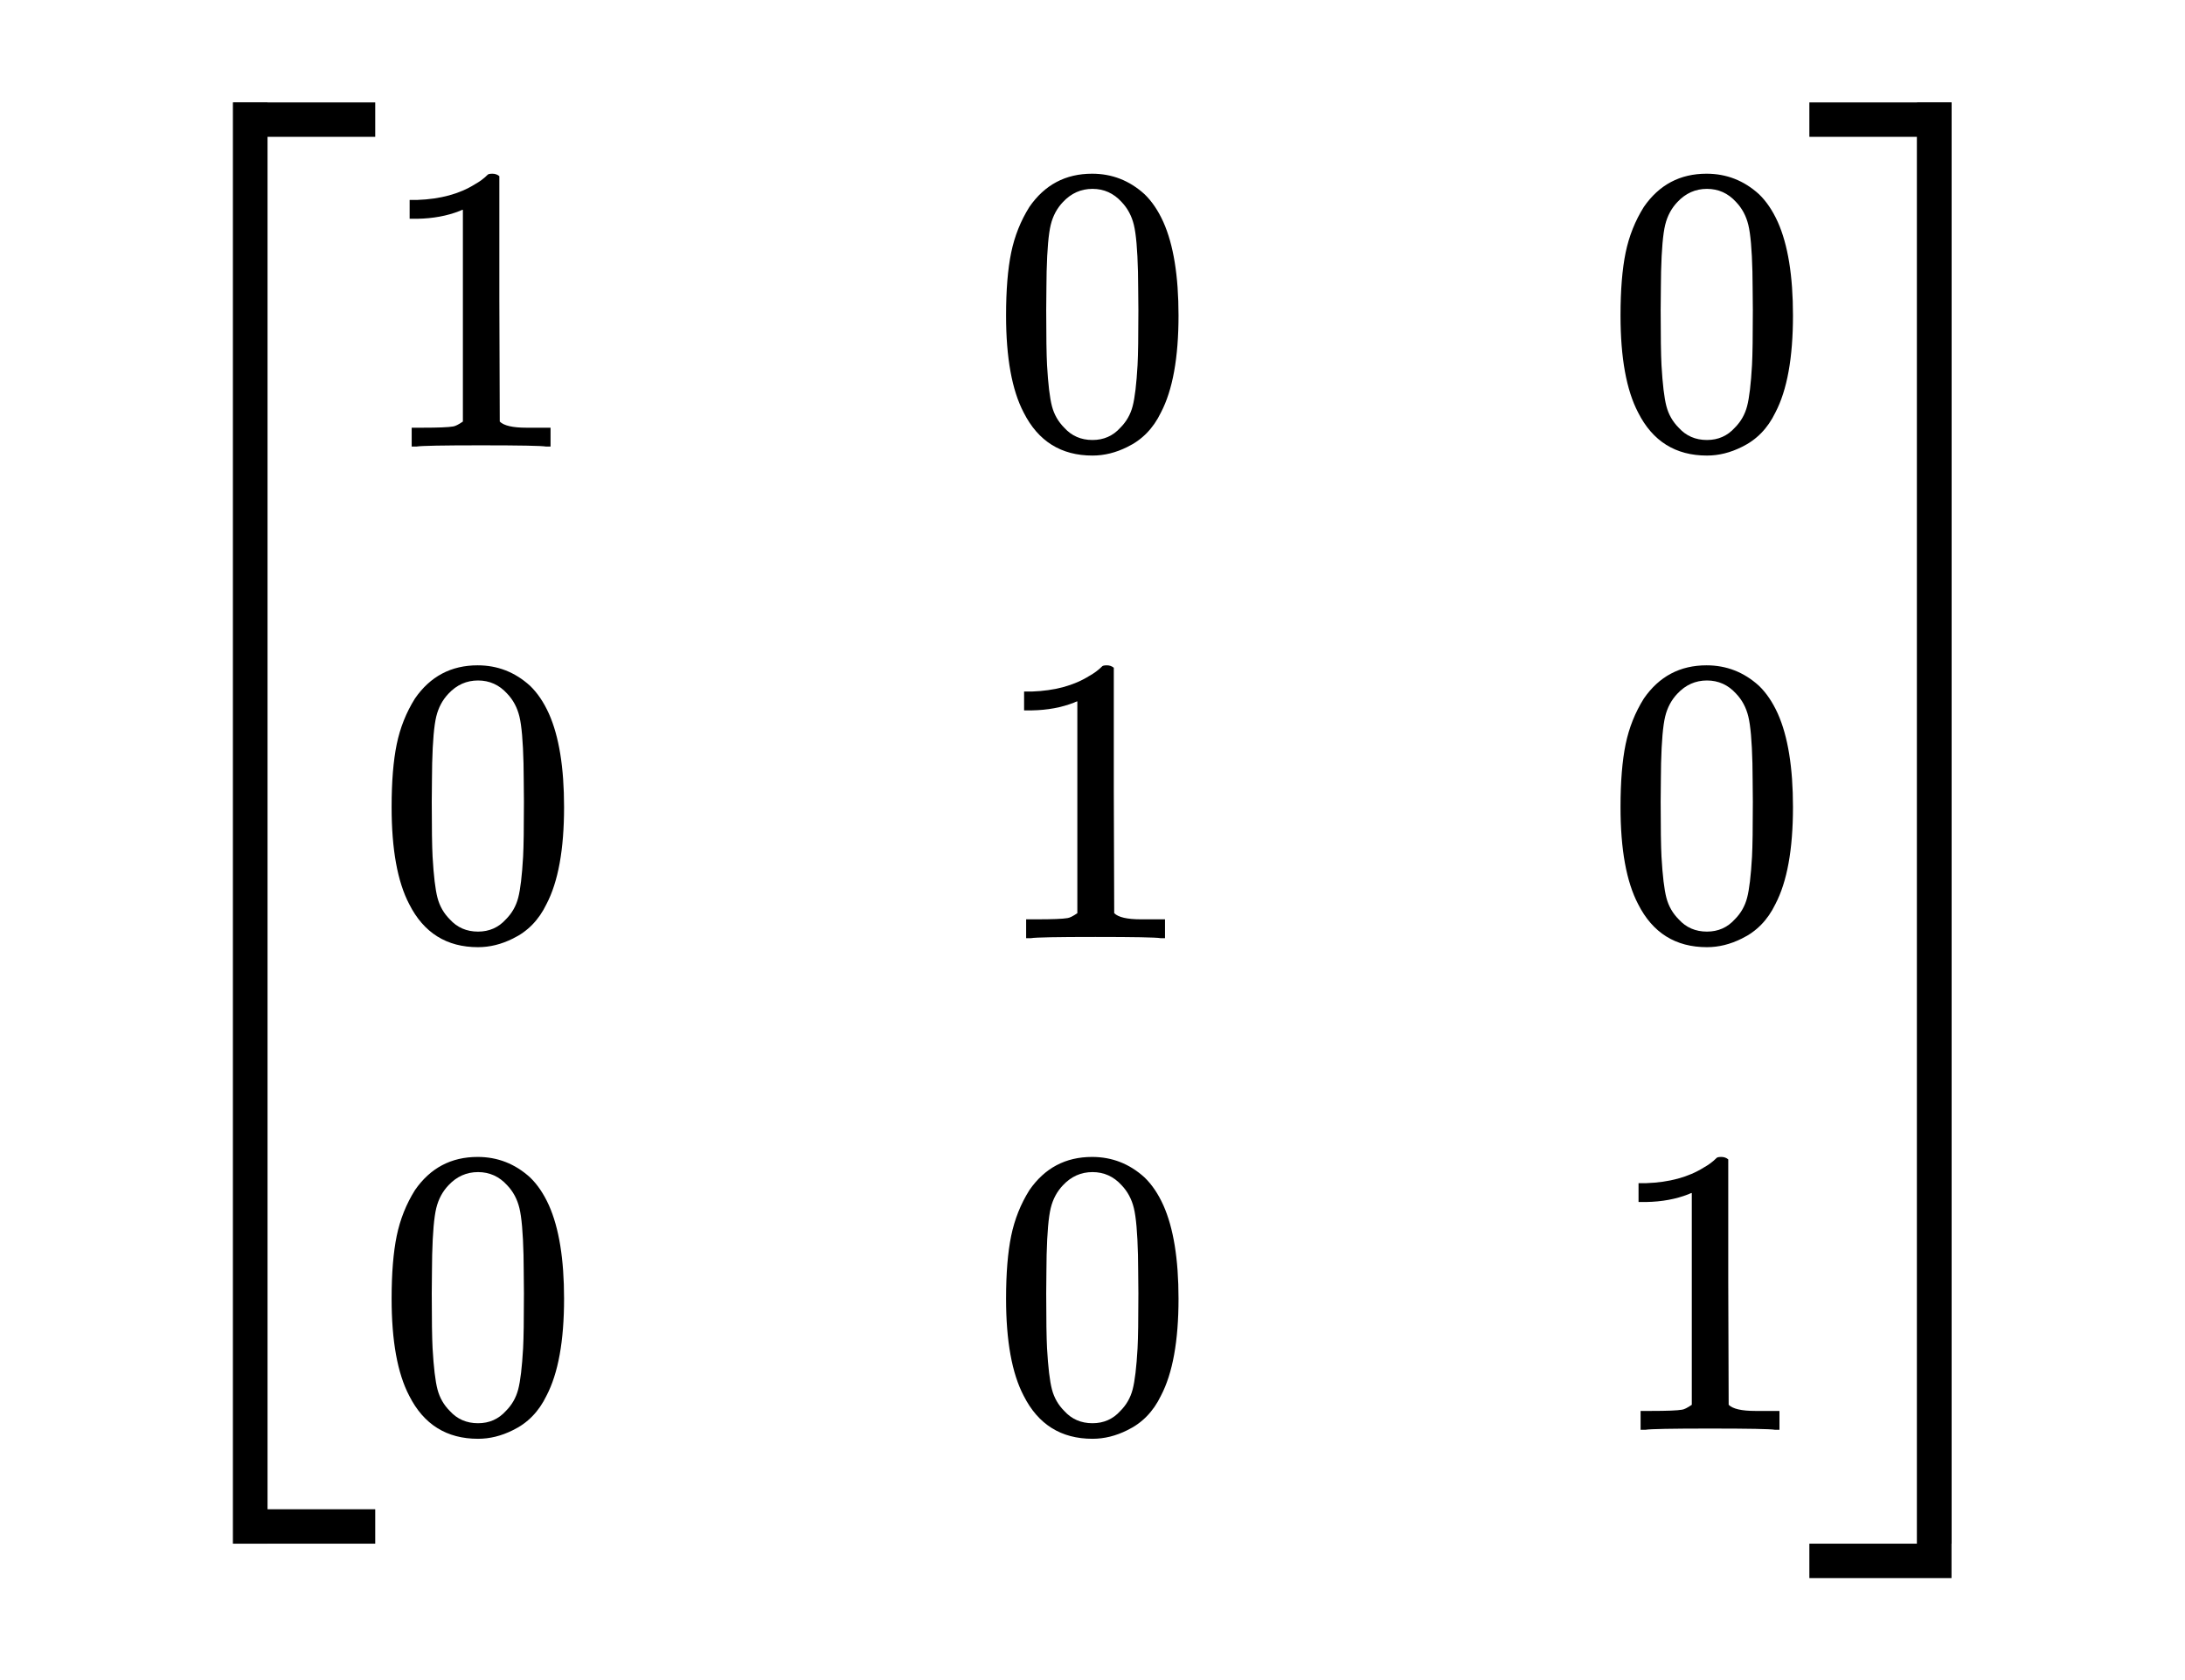
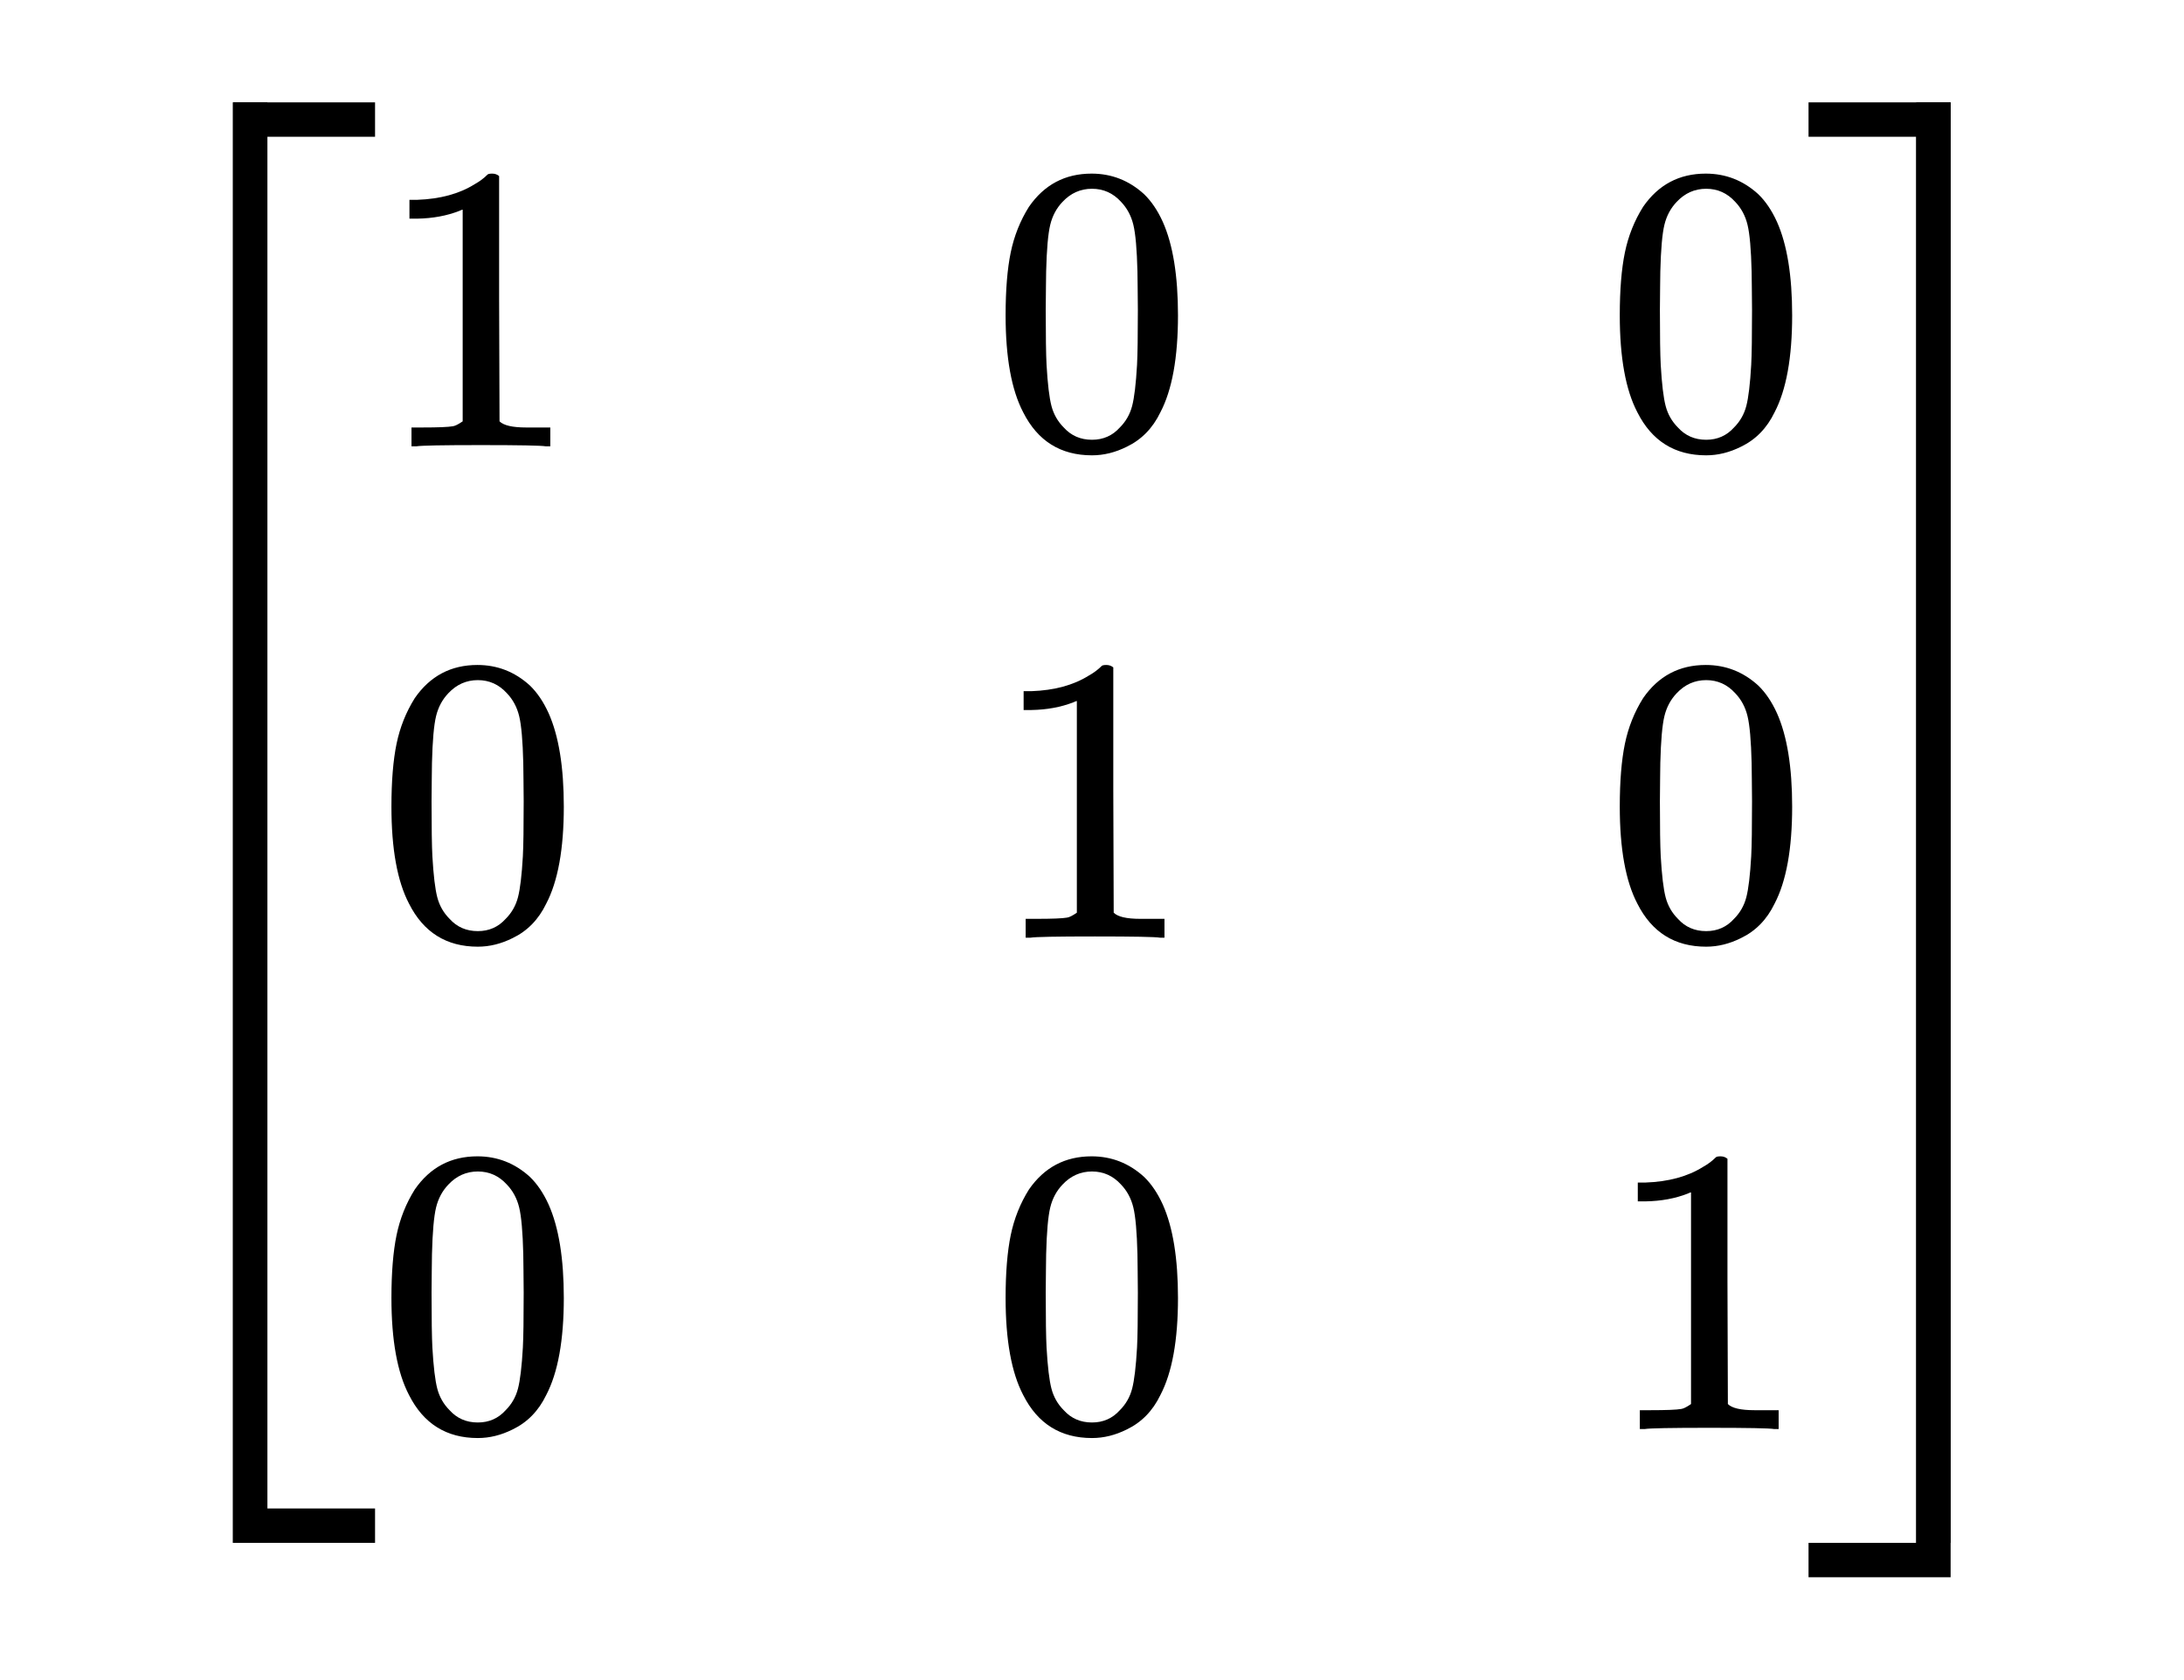
- <svg xmlns="http://www.w3.org/2000/svg" viewBox="0 0 213.36 164" width="213.36" height="164">
+ <svg xmlns="http://www.w3.org/2000/svg" viewBox="0 0 213.36 164.08" width="213.36" height="164.08">
  <path d="M26.12 80.36 L26.12 13.36 L36.64 13.36 L36.64 10 L22.76 10 L22.76 80.36 L22.76 80.36 L22.76 150.72 L36.64 150.72 L36.64 147.36 L26.12 147.36 Z" fill="rgba(0,0,0,1)" fill-rule="nonzero" stroke="none" />
  <path d="M26.12 80.36 L26.12 10 L22.76 10 L22.76 80.36 L22.76 80.36 L22.76 150.72 L26.12 150.72 Z" fill="rgba(0,0,0,1)" fill-rule="nonzero" stroke="none" />
  <path d="M53.32 43.6 Q52.64 43.48 46.96 43.48 Q41.36 43.48 40.68 43.6 L40.2 43.6 L40.2 41.76 L41.24 41.76 Q43.56 41.76 44.24 41.64 Q44.56 41.6 45.2 41.16 L45.2 20.48 Q45.12 20.48 44.88 20.6 Q43.04 21.32 40.76 21.36 L40 21.36 L40 19.52 L40.76 19.52 Q44.12 19.4 46.36 18 Q47.08 17.6 47.6 17.08 Q47.68 16.96 48.08 16.96 Q48.48 16.96 48.76 17.2 L48.76 29.16 L48.8 41.16 Q49.4 41.76 51.4 41.76 L52.72 41.76 L53.76 41.76 L53.76 43.6 L53.32 43.6 L53.32 43.6 Z" fill="rgba(0,0,0,1)" fill-rule="evenodd" stroke="none" />
  <path d="M100.52 20.2 Q102.76 16.96 106.64 16.96 Q109.56 16.96 111.76 18.96 Q112.84 20 113.6 21.68 Q115.08 25 115.08 30.8 Q115.08 37 113.36 40.28 Q112.24 42.6 110.08 43.64 Q108.4 44.48 106.68 44.48 Q102.08 44.48 99.96 40.28 Q98.24 37 98.24 30.8 Q98.24 27.08 98.74 24.66 Q99.24 22.24 100.52 20.2 L100.52 20.2 Z M109.52 19.72 Q108.36 18.44 106.68 18.44 Q105 18.44 103.8 19.72 Q102.92 20.64 102.6 21.96 Q102.28 23.28 102.2 26.52 Q102.2 26.76 102.18 28.08 Q102.16 29.4 102.16 30.28 Q102.16 34.12 102.24 35.64 Q102.4 38.44 102.72 39.66 Q103.04 40.88 103.92 41.76 Q105 42.96 106.68 42.96 Q108.32 42.96 109.4 41.76 Q110.28 40.88 110.6 39.66 Q110.92 38.44 111.08 35.64 Q111.16 34.12 111.16 30.28 Q111.16 29.4 111.14 28.08 Q111.12 26.76 111.12 26.52 Q111.04 23.28 110.72 21.96 Q110.4 20.64 109.52 19.72 L109.52 19.72 Z" fill="rgba(0,0,0,1)" fill-rule="evenodd" stroke="none" />
  <path d="M160.52 20.2 Q162.76 16.96 166.64 16.96 Q169.56 16.96 171.76 18.96 Q172.84 20 173.6 21.68 Q175.08 25 175.08 30.8 Q175.08 37 173.36 40.28 Q172.24 42.6 170.08 43.64 Q168.4 44.48 166.68 44.48 Q162.08 44.48 159.96 40.28 Q158.24 37 158.24 30.8 Q158.24 27.08 158.74 24.66 Q159.24 22.24 160.52 20.2 L160.52 20.2 Z M169.52 19.72 Q168.36 18.44 166.68 18.44 Q165 18.44 163.8 19.72 Q162.92 20.64 162.6 21.96 Q162.28 23.28 162.2 26.52 Q162.2 26.76 162.18 28.08 Q162.16 29.4 162.16 30.28 Q162.16 34.12 162.24 35.64 Q162.4 38.44 162.72 39.66 Q163.04 40.88 163.92 41.76 Q165 42.96 166.68 42.96 Q168.32 42.96 169.4 41.76 Q170.28 40.88 170.6 39.66 Q170.92 38.44 171.08 35.64 Q171.16 34.12 171.16 30.28 Q171.16 29.4 171.14 28.08 Q171.12 26.76 171.12 26.52 Q171.04 23.28 170.72 21.96 Q170.4 20.64 169.52 19.72 L169.52 19.72 Z" fill="rgba(0,0,0,1)" fill-rule="evenodd" stroke="none" />
  <path d="M40.52 68.2 Q42.76 64.96 46.64 64.96 Q49.56 64.96 51.76 66.96 Q52.84 68 53.6 69.68 Q55.08 73 55.08 78.8 Q55.08 85 53.36 88.28 Q52.24 90.6 50.08 91.64 Q48.4 92.48 46.68 92.48 Q42.08 92.48 39.96 88.28 Q38.24 85 38.24 78.8 Q38.24 75.08 38.74 72.66 Q39.24 70.24 40.52 68.2 L40.52 68.2 Z M49.52 67.72 Q48.36 66.44 46.68 66.44 Q45 66.44 43.8 67.72 Q42.92 68.64 42.6 69.96 Q42.28 71.28 42.2 74.52 Q42.2 74.76 42.18 76.08 Q42.16 77.4 42.16 78.28 Q42.16 82.12 42.24 83.64 Q42.4 86.44 42.72 87.66 Q43.04 88.88 43.92 89.76 Q45 90.96 46.68 90.96 Q48.32 90.96 49.4 89.76 Q50.28 88.88 50.6 87.66 Q50.92 86.44 51.08 83.64 Q51.16 82.12 51.16 78.28 Q51.16 77.4 51.14 76.08 Q51.12 74.76 51.12 74.52 Q51.04 71.28 50.72 69.96 Q50.4 68.64 49.52 67.72 L49.52 67.72 Z" fill="rgba(0,0,0,1)" fill-rule="evenodd" stroke="none" />
  <path d="M113.32 91.6 Q112.64 91.48 106.96 91.48 Q101.36 91.48 100.68 91.6 L100.2 91.6 L100.2 89.76 L101.24 89.76 Q103.56 89.76 104.24 89.64 Q104.56 89.6 105.2 89.16 L105.2 68.48 Q105.12 68.48 104.88 68.6 Q103.04 69.32 100.76 69.36 L100 69.36 L100 67.52 L100.76 67.52 Q104.12 67.4 106.36 66 Q107.08 65.6 107.6 65.08 Q107.68 64.96 108.08 64.96 Q108.48 64.96 108.76 65.2 L108.76 77.16 L108.8 89.16 Q109.4 89.76 111.4 89.76 L112.72 89.76 L113.76 89.76 L113.76 91.6 L113.32 91.6 L113.32 91.6 Z" fill="rgba(0,0,0,1)" fill-rule="evenodd" stroke="none" />
  <path d="M160.52 68.2 Q162.76 64.96 166.64 64.96 Q169.56 64.96 171.76 66.96 Q172.84 68 173.6 69.68 Q175.08 73 175.08 78.8 Q175.08 85 173.36 88.28 Q172.24 90.6 170.08 91.64 Q168.4 92.48 166.68 92.48 Q162.08 92.48 159.96 88.28 Q158.24 85 158.24 78.8 Q158.24 75.08 158.74 72.66 Q159.24 70.24 160.52 68.2 L160.52 68.2 Z M169.52 67.72 Q168.36 66.44 166.68 66.44 Q165 66.44 163.8 67.72 Q162.92 68.64 162.6 69.96 Q162.28 71.28 162.2 74.52 Q162.2 74.76 162.18 76.08 Q162.16 77.4 162.16 78.28 Q162.16 82.12 162.24 83.64 Q162.4 86.44 162.72 87.66 Q163.04 88.88 163.92 89.76 Q165 90.96 166.68 90.96 Q168.32 90.96 169.4 89.76 Q170.28 88.88 170.6 87.66 Q170.92 86.44 171.08 83.64 Q171.16 82.12 171.16 78.28 Q171.16 77.4 171.14 76.08 Q171.12 74.76 171.12 74.52 Q171.04 71.28 170.72 69.96 Q170.4 68.64 169.52 67.72 L169.52 67.72 Z" fill="rgba(0,0,0,1)" fill-rule="evenodd" stroke="none" />
  <path d="M40.52 116.2 Q42.76 112.96 46.64 112.96 Q49.56 112.96 51.76 114.96 Q52.84 116 53.6 117.68 Q55.08 121 55.08 126.8 Q55.08 133 53.36 136.28 Q52.24 138.6 50.08 139.64 Q48.4 140.48 46.68 140.48 Q42.08 140.48 39.96 136.28 Q38.24 133 38.24 126.8 Q38.24 123.08 38.74 120.66 Q39.24 118.24 40.52 116.2 L40.52 116.2 Z M49.52 115.72 Q48.36 114.44 46.68 114.44 Q45 114.44 43.8 115.72 Q42.92 116.64 42.6 117.96 Q42.28 119.28 42.2 122.52 Q42.2 122.76 42.18 124.08 Q42.16 125.4 42.16 126.28 Q42.16 130.12 42.24 131.64 Q42.4 134.44 42.72 135.66 Q43.04 136.88 43.92 137.76 Q45 138.96 46.68 138.96 Q48.32 138.96 49.4 137.76 Q50.28 136.88 50.6 135.66 Q50.92 134.44 51.08 131.64 Q51.16 130.12 51.16 126.28 Q51.16 125.4 51.14 124.08 Q51.12 122.76 51.12 122.52 Q51.04 119.28 50.72 117.96 Q50.4 116.64 49.52 115.72 L49.52 115.72 Z" fill="rgba(0,0,0,1)" fill-rule="evenodd" stroke="none" />
  <path d="M100.52 116.2 Q102.76 112.96 106.64 112.96 Q109.56 112.96 111.76 114.96 Q112.84 116 113.6 117.68 Q115.08 121 115.08 126.8 Q115.08 133 113.36 136.28 Q112.24 138.6 110.08 139.64 Q108.4 140.48 106.68 140.48 Q102.08 140.48 99.96 136.28 Q98.24 133 98.24 126.8 Q98.24 123.08 98.74 120.66 Q99.24 118.24 100.52 116.2 L100.52 116.2 Z M109.52 115.72 Q108.36 114.44 106.68 114.44 Q105 114.44 103.8 115.72 Q102.92 116.64 102.6 117.96 Q102.28 119.28 102.2 122.52 Q102.2 122.76 102.18 124.08 Q102.16 125.4 102.16 126.28 Q102.16 130.12 102.24 131.64 Q102.4 134.44 102.72 135.66 Q103.04 136.88 103.92 137.76 Q105 138.96 106.68 138.96 Q108.32 138.96 109.4 137.76 Q110.28 136.88 110.6 135.66 Q110.92 134.44 111.08 131.64 Q111.16 130.12 111.16 126.28 Q111.16 125.4 111.14 124.08 Q111.12 122.76 111.12 122.52 Q111.04 119.28 110.72 117.96 Q110.4 116.64 109.52 115.72 L109.52 115.72 Z" fill="rgba(0,0,0,1)" fill-rule="evenodd" stroke="none" />
  <path d="M173.32 139.6 Q172.64 139.48 166.96 139.48 Q161.36 139.48 160.68 139.6 L160.2 139.6 L160.2 137.76 L161.24 137.76 Q163.56 137.76 164.24 137.64 Q164.56 137.6 165.2 137.16 L165.2 116.48 Q165.12 116.48 164.88 116.6 Q163.04 117.32 160.76 117.36 L160 117.36 L160 115.52 L160.76 115.52 Q164.12 115.4 166.36 114 Q167.08 113.6 167.6 113.08 Q167.68 112.96 168.08 112.96 Q168.48 112.96 168.76 113.2 L168.76 125.16 L168.8 137.16 Q169.4 137.76 171.4 137.76 L172.72 137.76 L173.76 137.76 L173.76 139.6 L173.32 139.6 L173.32 139.6 Z" fill="rgba(0,0,0,1)" fill-rule="evenodd" stroke="none" />
  <path d="M190.56 80.36 L190.56 10 L176.68 10 L176.68 13.36 L187.2 13.36 L187.2 80.36 L187.2 80.36 L187.2 150.72 L176.68 150.72 L176.68 154.08 L190.56 154.08 Z" fill="rgba(0,0,0,1)" fill-rule="nonzero" stroke="none" />
  <path d="M190.56 80.36 L190.56 10 L187.2 10 L187.2 80.36 L187.2 80.36 L187.2 150.72 L190.56 150.72 Z" fill="rgba(0,0,0,1)" fill-rule="nonzero" stroke="none" />
</svg>
